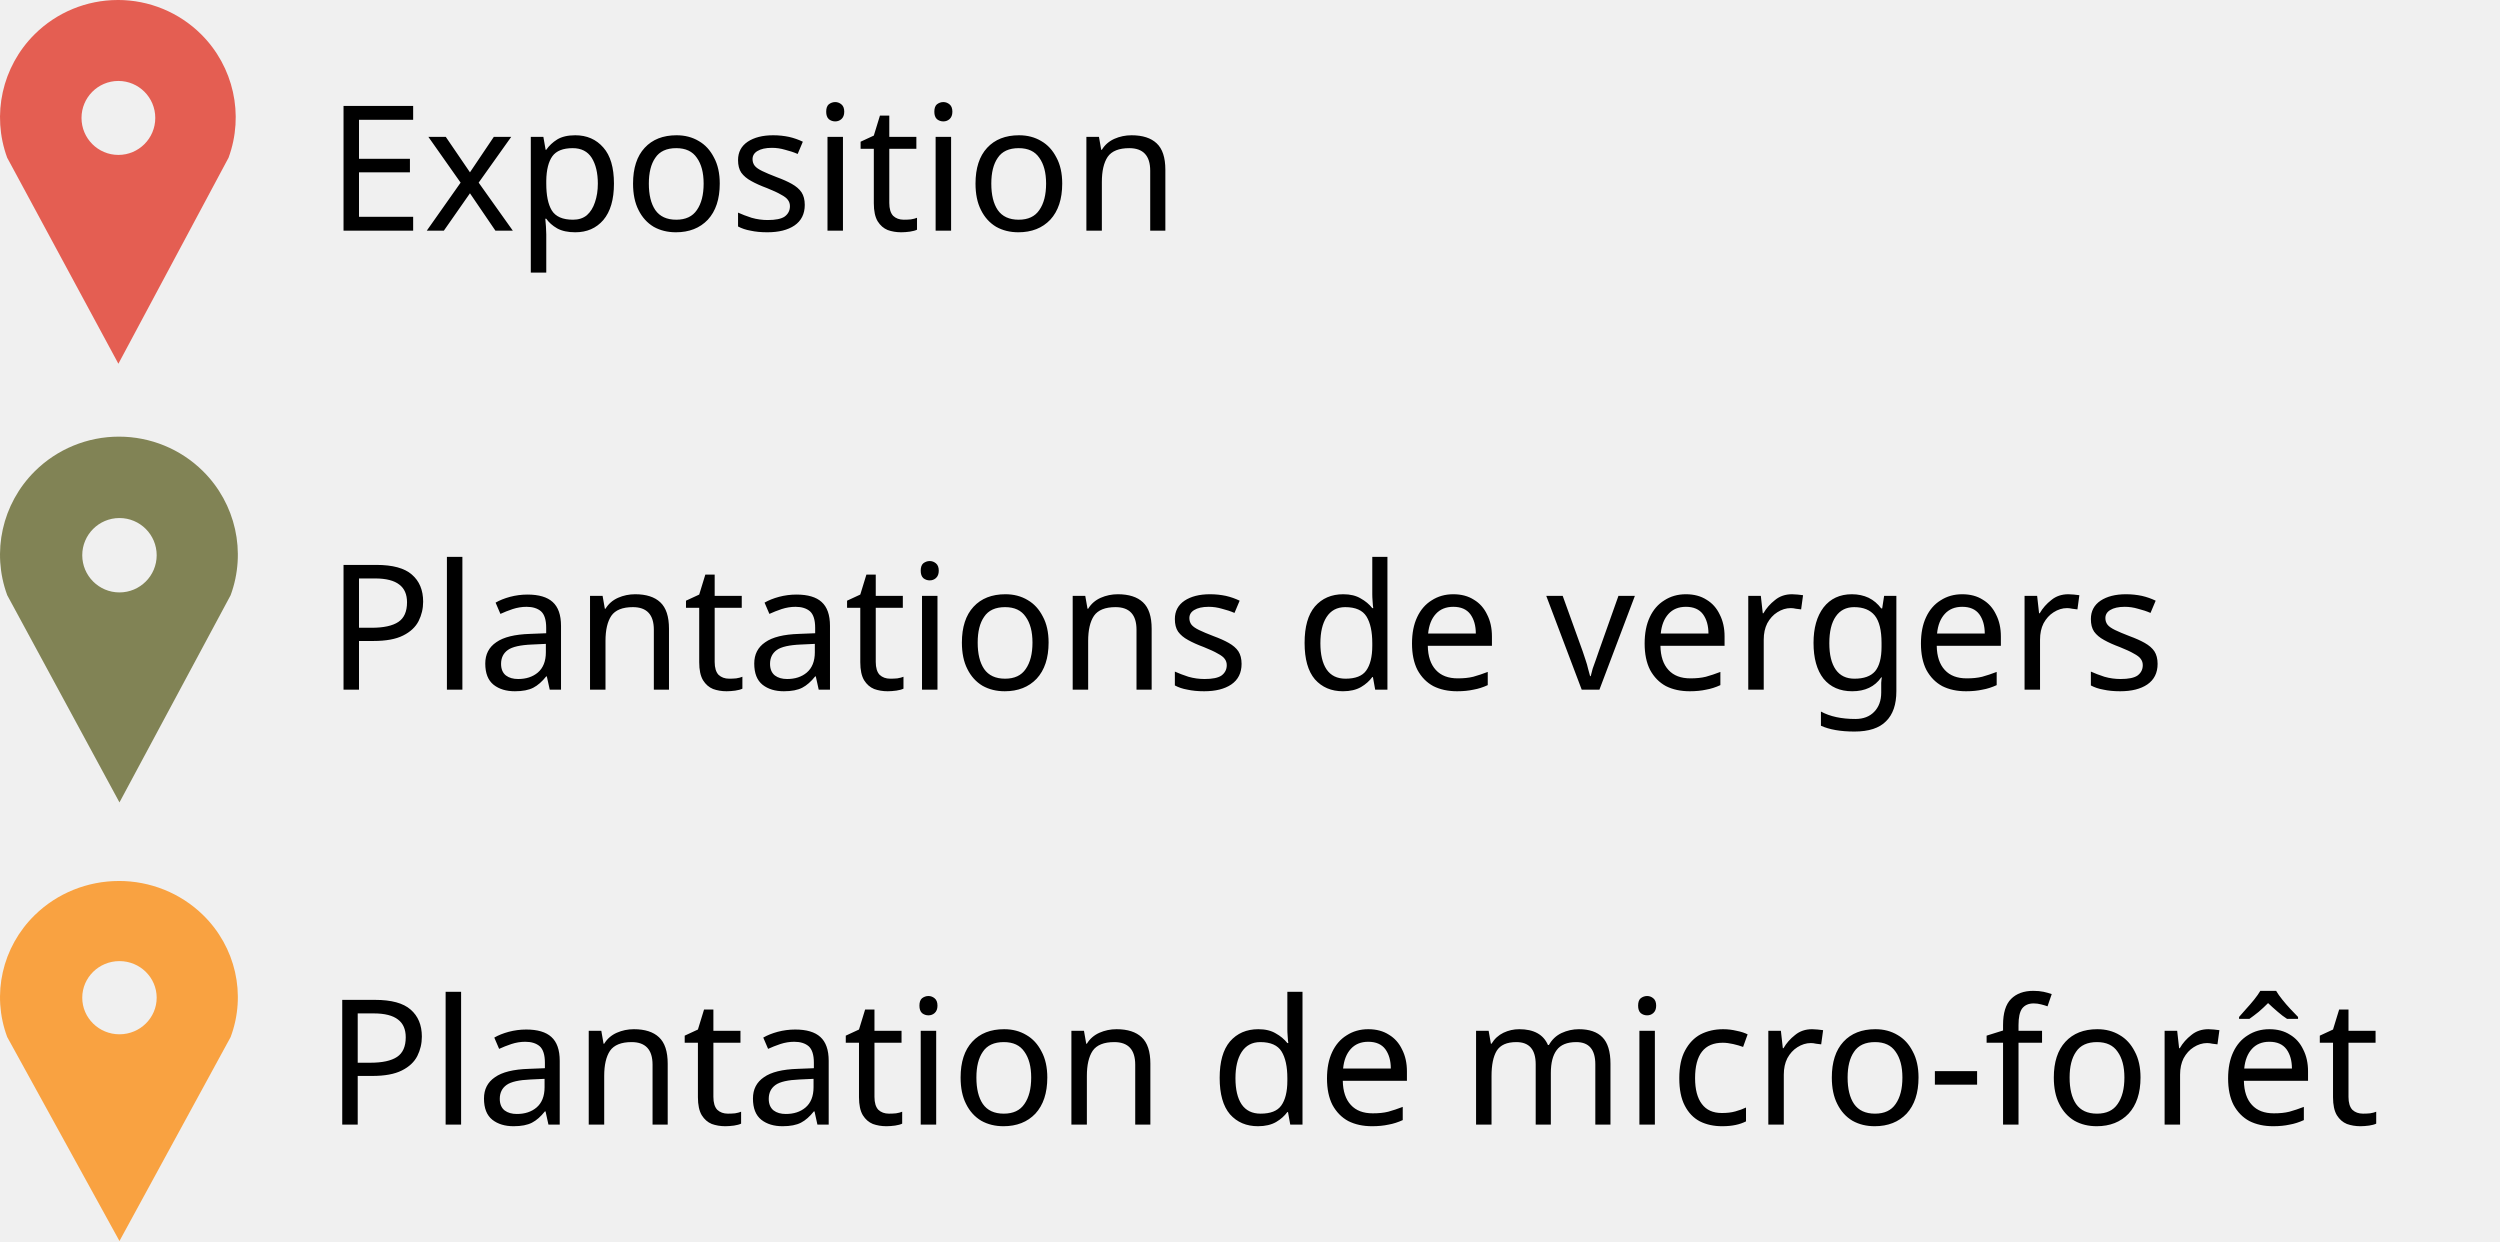
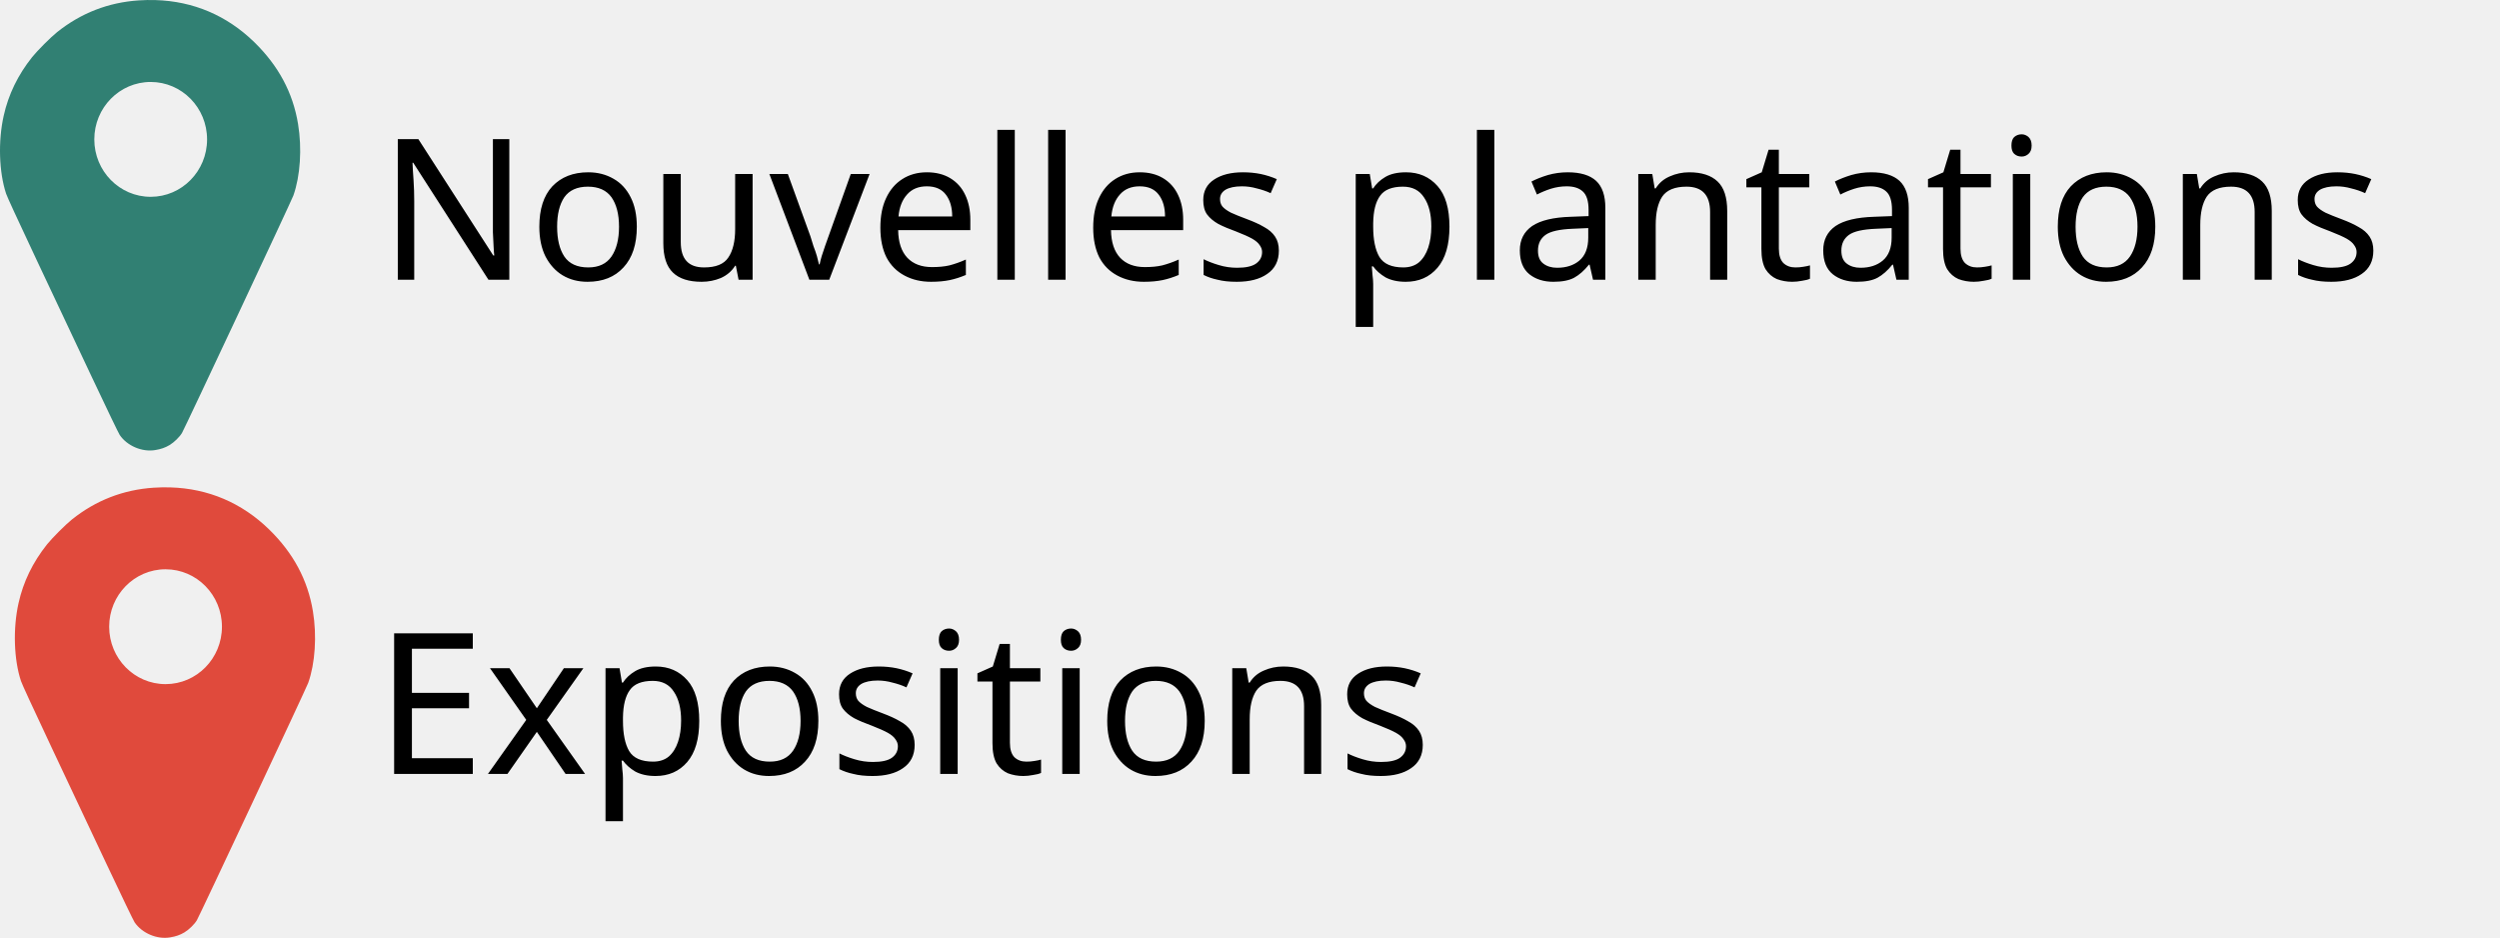
- <svg xmlns="http://www.w3.org/2000/svg" width="45.903mm" height="22.787mm" viewBox="0 0 45.903 22.787" version="1.1" id="svg8">
-   <defs id="defs2" />
-   <g id="layer1" transform="translate(-60.8133,-43.81363)">
-     <g id="g859" transform="matrix(0.3787574,0,0,0.3787574,52.98414,36.79873)">
-       <text xml:space="preserve" style="font-style:normal;font-weight:normal;font-size:10.583px;line-height:1.25;font-family:sans-serif;fill:#000000;fill-opacity:1;stroke:none;stroke-width:0.265" x="36.497" y="29.702" id="text22">
-         <tspan id="tspan20" x="36.497" y="29.702" style="font-style:normal;font-variant:normal;font-weight:normal;font-stretch:normal;font-size:8.467px;font-family:Verdana;-inkscape-font-specification:Verdana;stroke-width:0.265">Exposition</tspan>
-       </text>
-       <text xml:space="preserve" style="font-style:normal;font-weight:normal;font-size:8.467px;line-height:1.25;font-family:sans-serif;fill:#000000;fill-opacity:1;stroke:none;stroke-width:0.265" x="36.497" y="51.953" id="text22-6">
-         <tspan id="tspan20-6" x="36.497" y="51.953" style="font-style:normal;font-variant:normal;font-weight:normal;font-stretch:normal;font-size:8.467px;font-family:Verdana;-inkscape-font-specification:Verdana;stroke-width:0.265">Plantations de vergers</tspan>
-       </text>
-       <text xml:space="preserve" style="font-style:normal;font-weight:normal;font-size:10.583px;line-height:1.25;font-family:sans-serif;fill:#000000;fill-opacity:1;stroke:none;stroke-width:0.265" x="36.435" y="73.038" id="text44">
-         <tspan id="tspan42" x="36.435" y="73.038" style="font-size:8.467px;stroke-width:0.265">Plantation de micro-forêt</tspan>
-       </text>
-       <path id="path893-17" style="fill:#e45e52;fill-opacity:1;stroke:#00ff00;stroke-width:0" d="m 26.38,18.521 a 5.713,5.692 0 0 0 -4.037,1.668 5.713,5.692 0 0 0 -1.325,5.976 l 5.392,9.989 5.341,-9.989 a 5.713,5.692 0 0 0 -1.329,-5.981 5.713,5.692 0 0 0 -4.041,-1.664 z m 0.026,3.924 a 1.788,1.793 0 0 1 0.004,0 1.788,1.793 0 0 1 1.788,1.793 1.788,1.793 0 0 1 -1.788,1.793 1.788,1.793 0 0 1 -1.788,-1.793 1.788,1.793 0 0 1 1.784,-1.793 z" />
-       <path id="path893-17-3" style="fill:#818355;fill-opacity:1;stroke:#00ff00;stroke-width:0" d="m 26.432,39.688 a 5.765,5.723 0 0 0 -4.074,1.678 5.765,5.723 0 0 0 -1.337,6.009 l 5.441,10.044 5.389,-10.044 A 5.765,5.723 0 0 0 30.51,41.361 5.765,5.723 0 0 0 26.432,39.688 Z m 0.026,3.946 a 1.804,1.803 0 0 1 0.004,0 1.804,1.803 0 0 1 1.804,1.803 1.804,1.803 0 0 1 -1.804,1.803 1.804,1.803 0 0 1 -1.804,-1.803 1.804,1.803 0 0 1 1.801,-1.803 z" />
-       <path id="path893-17-2" style="fill:#f9a241;fill-opacity:1;stroke:#00ff00;stroke-width:0" d="m 26.432,61.229 a 5.765,5.634 0 0 0 -4.074,1.651 5.765,5.634 0 0 0 -1.337,5.915 l 5.441,9.887 5.389,-9.887 a 5.765,5.634 0 0 0 -1.341,-5.92 5.765,5.634 0 0 0 -4.078,-1.647 z m 0.026,3.884 a 1.804,1.775 0 0 1 0.004,0 1.804,1.775 0 0 1 1.804,1.774 1.804,1.775 0 0 1 -1.804,1.774 1.804,1.775 0 0 1 -1.804,-1.774 1.804,1.775 0 0 1 1.801,-1.774 z" />
+ <svg xmlns="http://www.w3.org/2000/svg" version="1.0" width="114.154pt" height="42.822pt" viewBox="0 0 114.154 42.822" preserveAspectRatio="xMidYMid meet" id="svg6">
+   <defs id="defs10" />
+   <g id="g6553" transform="translate(55.66367,26.82473)" />
+   <g id="g6562" clip-path="none" style="fill:#ffffff" transform="translate(-4.5236054e-4,3.8013311e-4)">
+     <g transform="matrix(0.002,0,0,-0.002,-4.882264,22.41615)" fill="#FFFFFF" stroke="none" id="g4" style="fill:#ffffff">
+       <path id="path2" clip-path="none" style="fill:#318073;fill-opacity:1;stroke-width:0.003" d="M 9.463,0.004 C 9.133,-0.006 8.796,4.3750121e-4 8.455,0.023 6.599,0.146 4.933,0.794 3.477,1.957 c -0.376,0.299 -1.214,1.139 -1.518,1.518 -0.872,1.096 -1.444,2.273 -1.734,3.574 -0.347,1.547 -0.286,3.435 0.148,4.744 0.075,0.219 0.651,1.466 1.861,4.039 0.968,2.048 2.471,5.24 3.346,7.096 0.944,2.003 1.641,3.445 1.713,3.555 0.453,0.664 1.36,1.051 2.16,0.918 0.349,-0.056 0.611,-0.147 0.875,-0.305 0.275,-0.163 0.614,-0.495 0.758,-0.74 0.181,-0.312 6.671,-14.138 6.783,-14.453 C 18.29,10.721 18.402,9.035 18.154,7.547 17.84,5.64 16.963,4.006 15.488,2.566 13.818,0.94 11.775,0.072 9.463,0.004 Z M 9.18,4.99 A 3.434,3.496 0 0 1 12.613,8.486 3.434,3.496 0 0 1 9.18,11.982 3.434,3.496 0 0 1 5.744,8.486 3.434,3.496 0 0 1 9.18,4.99 Z" transform="matrix(375,0,0,-375,2441.132,11208.077)" />
    </g>
  </g>
+   <g id="g6562-6" clip-path="none" style="fill:#e04a3c;fill-opacity:1" transform="translate(0.6785176,22.25186)">
+     <g transform="matrix(0.002,0,0,-0.002,-4.882264,22.41615)" fill="#FFFFFF" stroke="none" id="g4-2" style="fill:#e04a3c;fill-opacity:1">
+       <path id="path2-4" clip-path="none" style="fill:#e04a3c;fill-opacity:1;stroke-width:0.003" d="M 9.463,0.004 C 9.133,-0.006 8.796,4.3750121e-4 8.455,0.023 6.599,0.146 4.933,0.794 3.477,1.957 c -0.376,0.299 -1.214,1.139 -1.518,1.518 -0.872,1.096 -1.444,2.273 -1.734,3.574 -0.347,1.547 -0.286,3.435 0.148,4.744 0.075,0.219 0.651,1.466 1.861,4.039 0.968,2.048 2.471,5.24 3.346,7.096 0.944,2.003 1.641,3.445 1.713,3.555 0.453,0.664 1.36,1.051 2.16,0.918 0.349,-0.056 0.611,-0.147 0.875,-0.305 0.275,-0.163 0.614,-0.495 0.758,-0.74 0.181,-0.312 6.671,-14.138 6.783,-14.453 C 18.29,10.721 18.402,9.035 18.154,7.547 17.84,5.64 16.963,4.006 15.488,2.566 13.818,0.94 11.775,0.072 9.463,0.004 Z M 9.18,4.99 A 3.434,3.496 0 0 1 12.613,8.486 3.434,3.496 0 0 1 9.18,11.982 3.434,3.496 0 0 1 5.744,8.486 3.434,3.496 0 0 1 9.18,4.99 Z" transform="matrix(375,0,0,-375,2441.132,11208.077)" />
+     </g>
+   </g>
+   <text xml:space="preserve" style="font-style:normal;font-weight:normal;font-size:30px;line-height:1.25;font-family:sans-serif;fill:#000000;fill-opacity:1;stroke:none;stroke-width:0.75" x="17.295" y="12.773" id="text857">
+     <tspan id="tspan855" x="17.295" y="12.773" style="font-size:9px;stroke-width:0.75">Nouvelles plantations</tspan>
+   </text>
+   <text xml:space="preserve" style="font-style:normal;font-weight:normal;font-size:30px;line-height:1.25;font-family:sans-serif;fill:#000000;fill-opacity:1;stroke:none;stroke-width:0.75" x="17.128" y="35.339" id="text857-8">
+     <tspan id="tspan855-9" x="17.128" y="35.339" style="font-size:9px;stroke-width:0.75">Expositions</tspan>
+   </text>
</svg>
